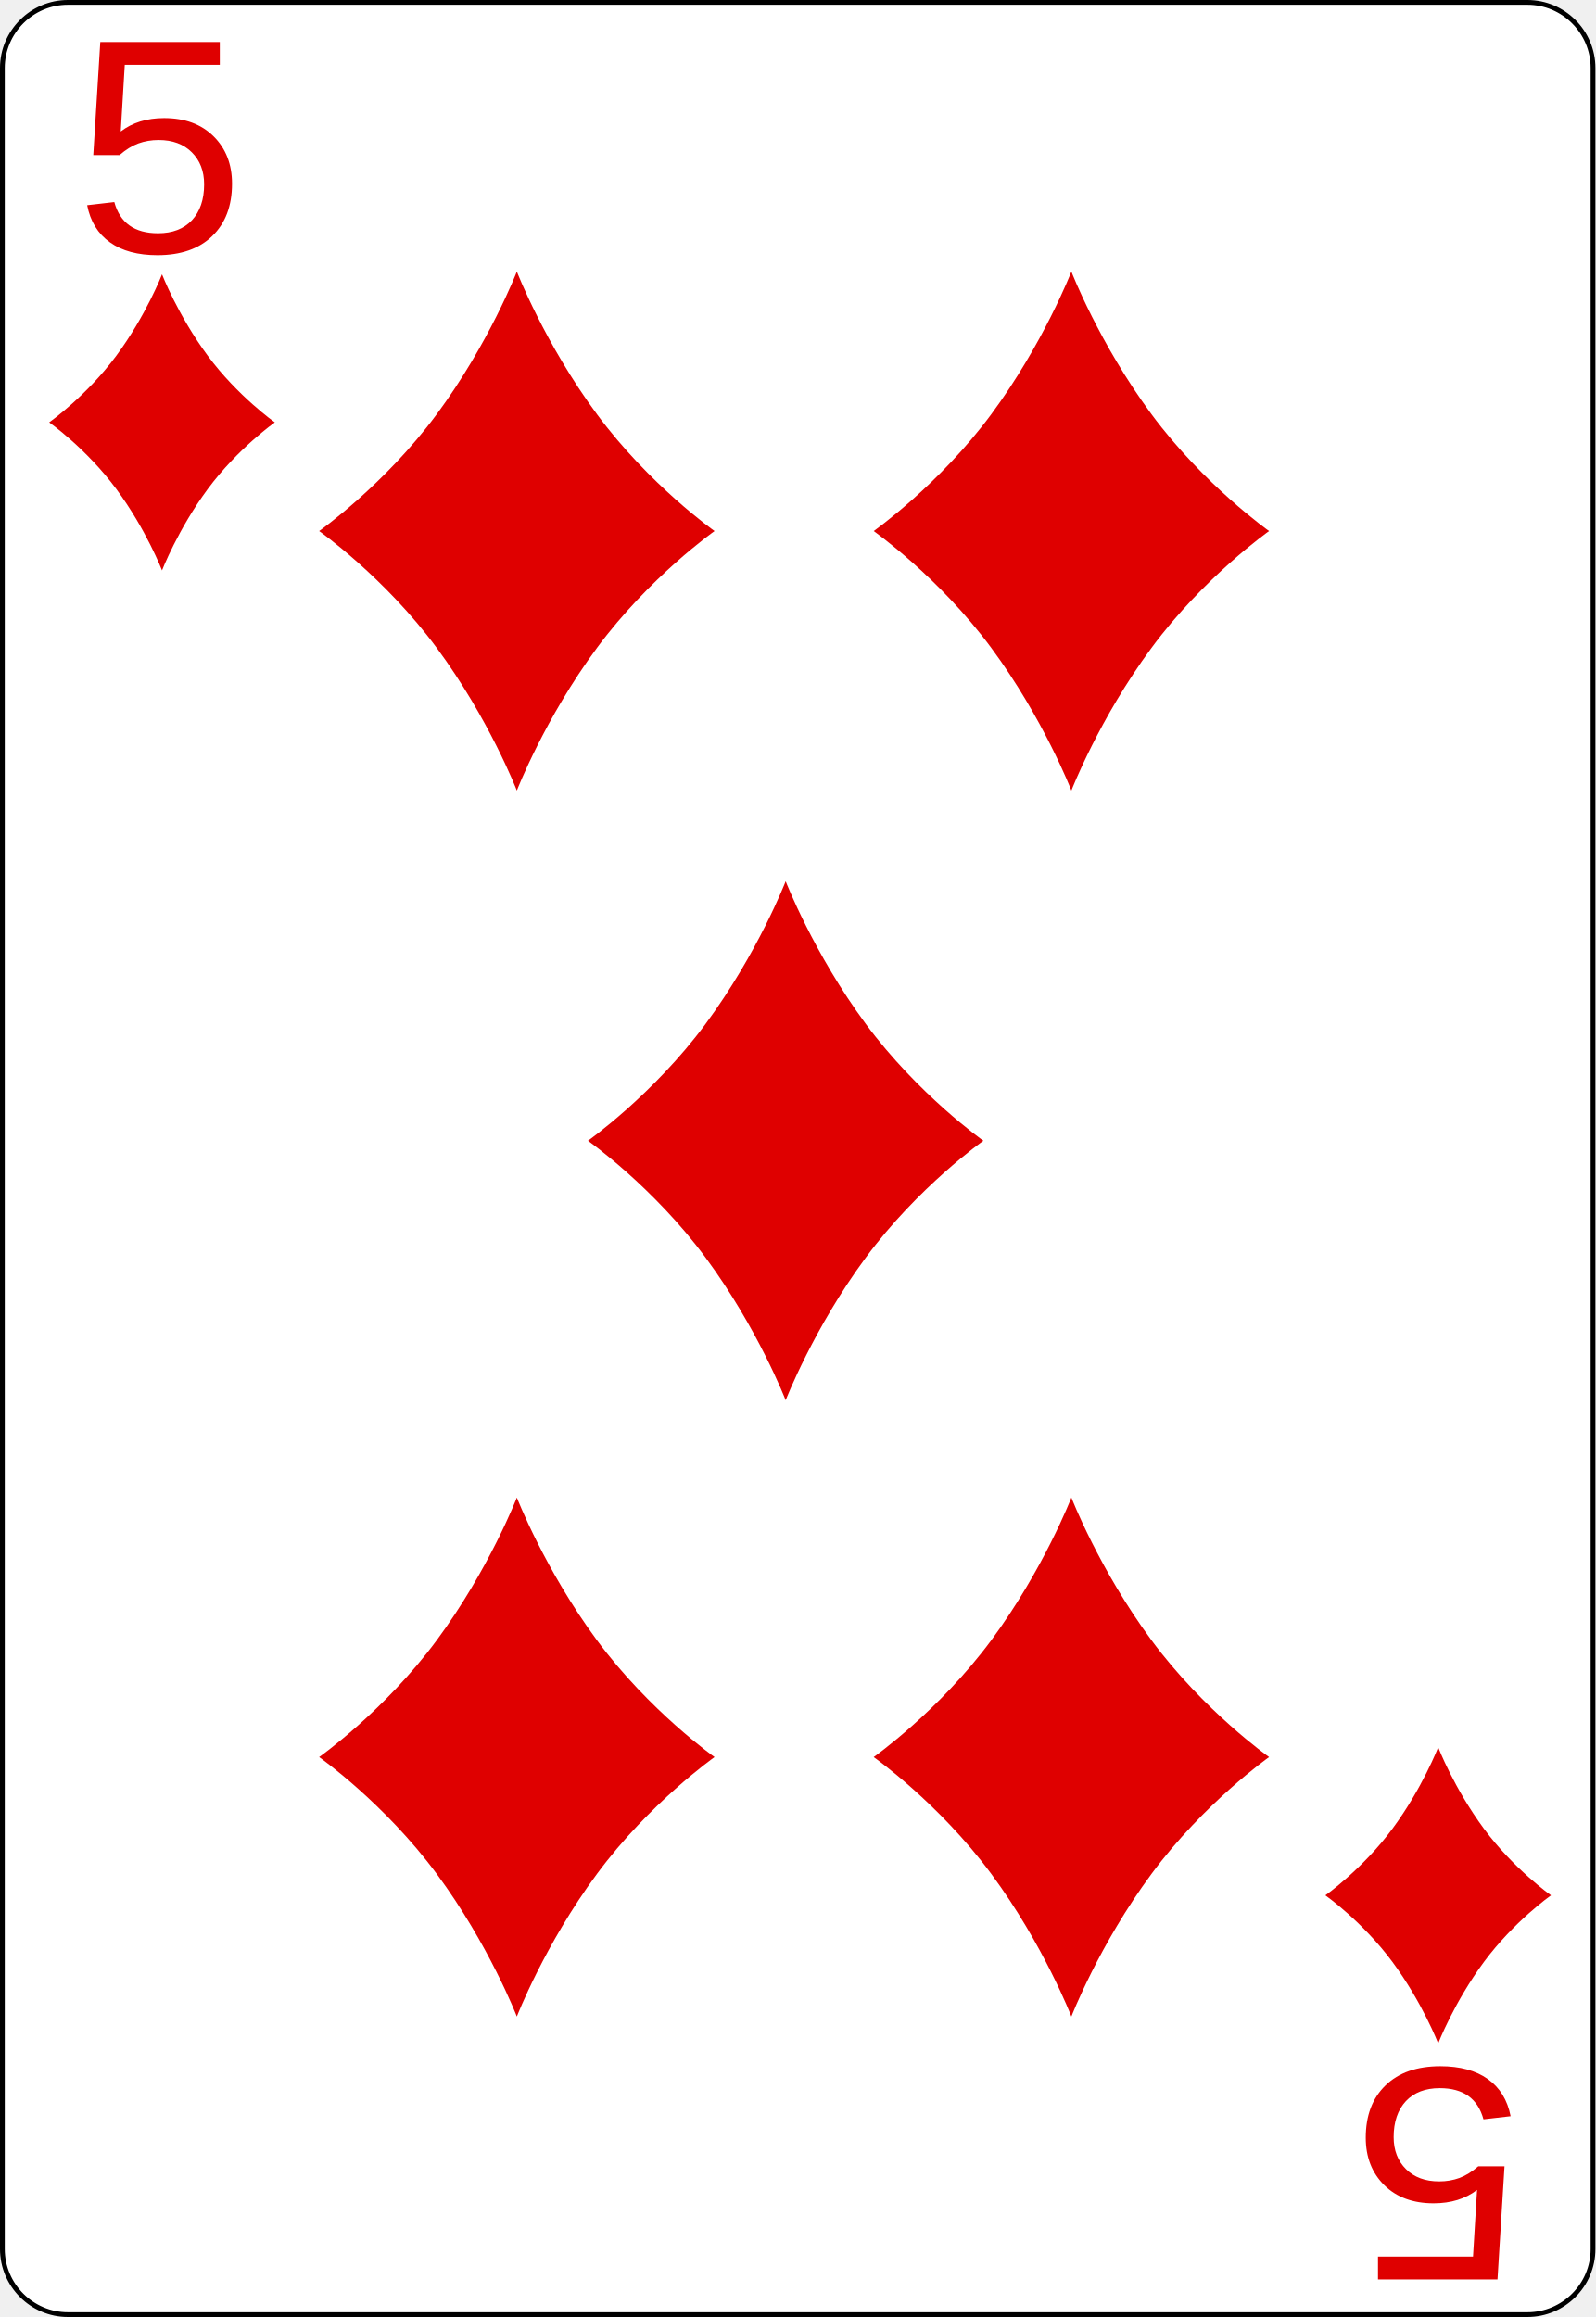
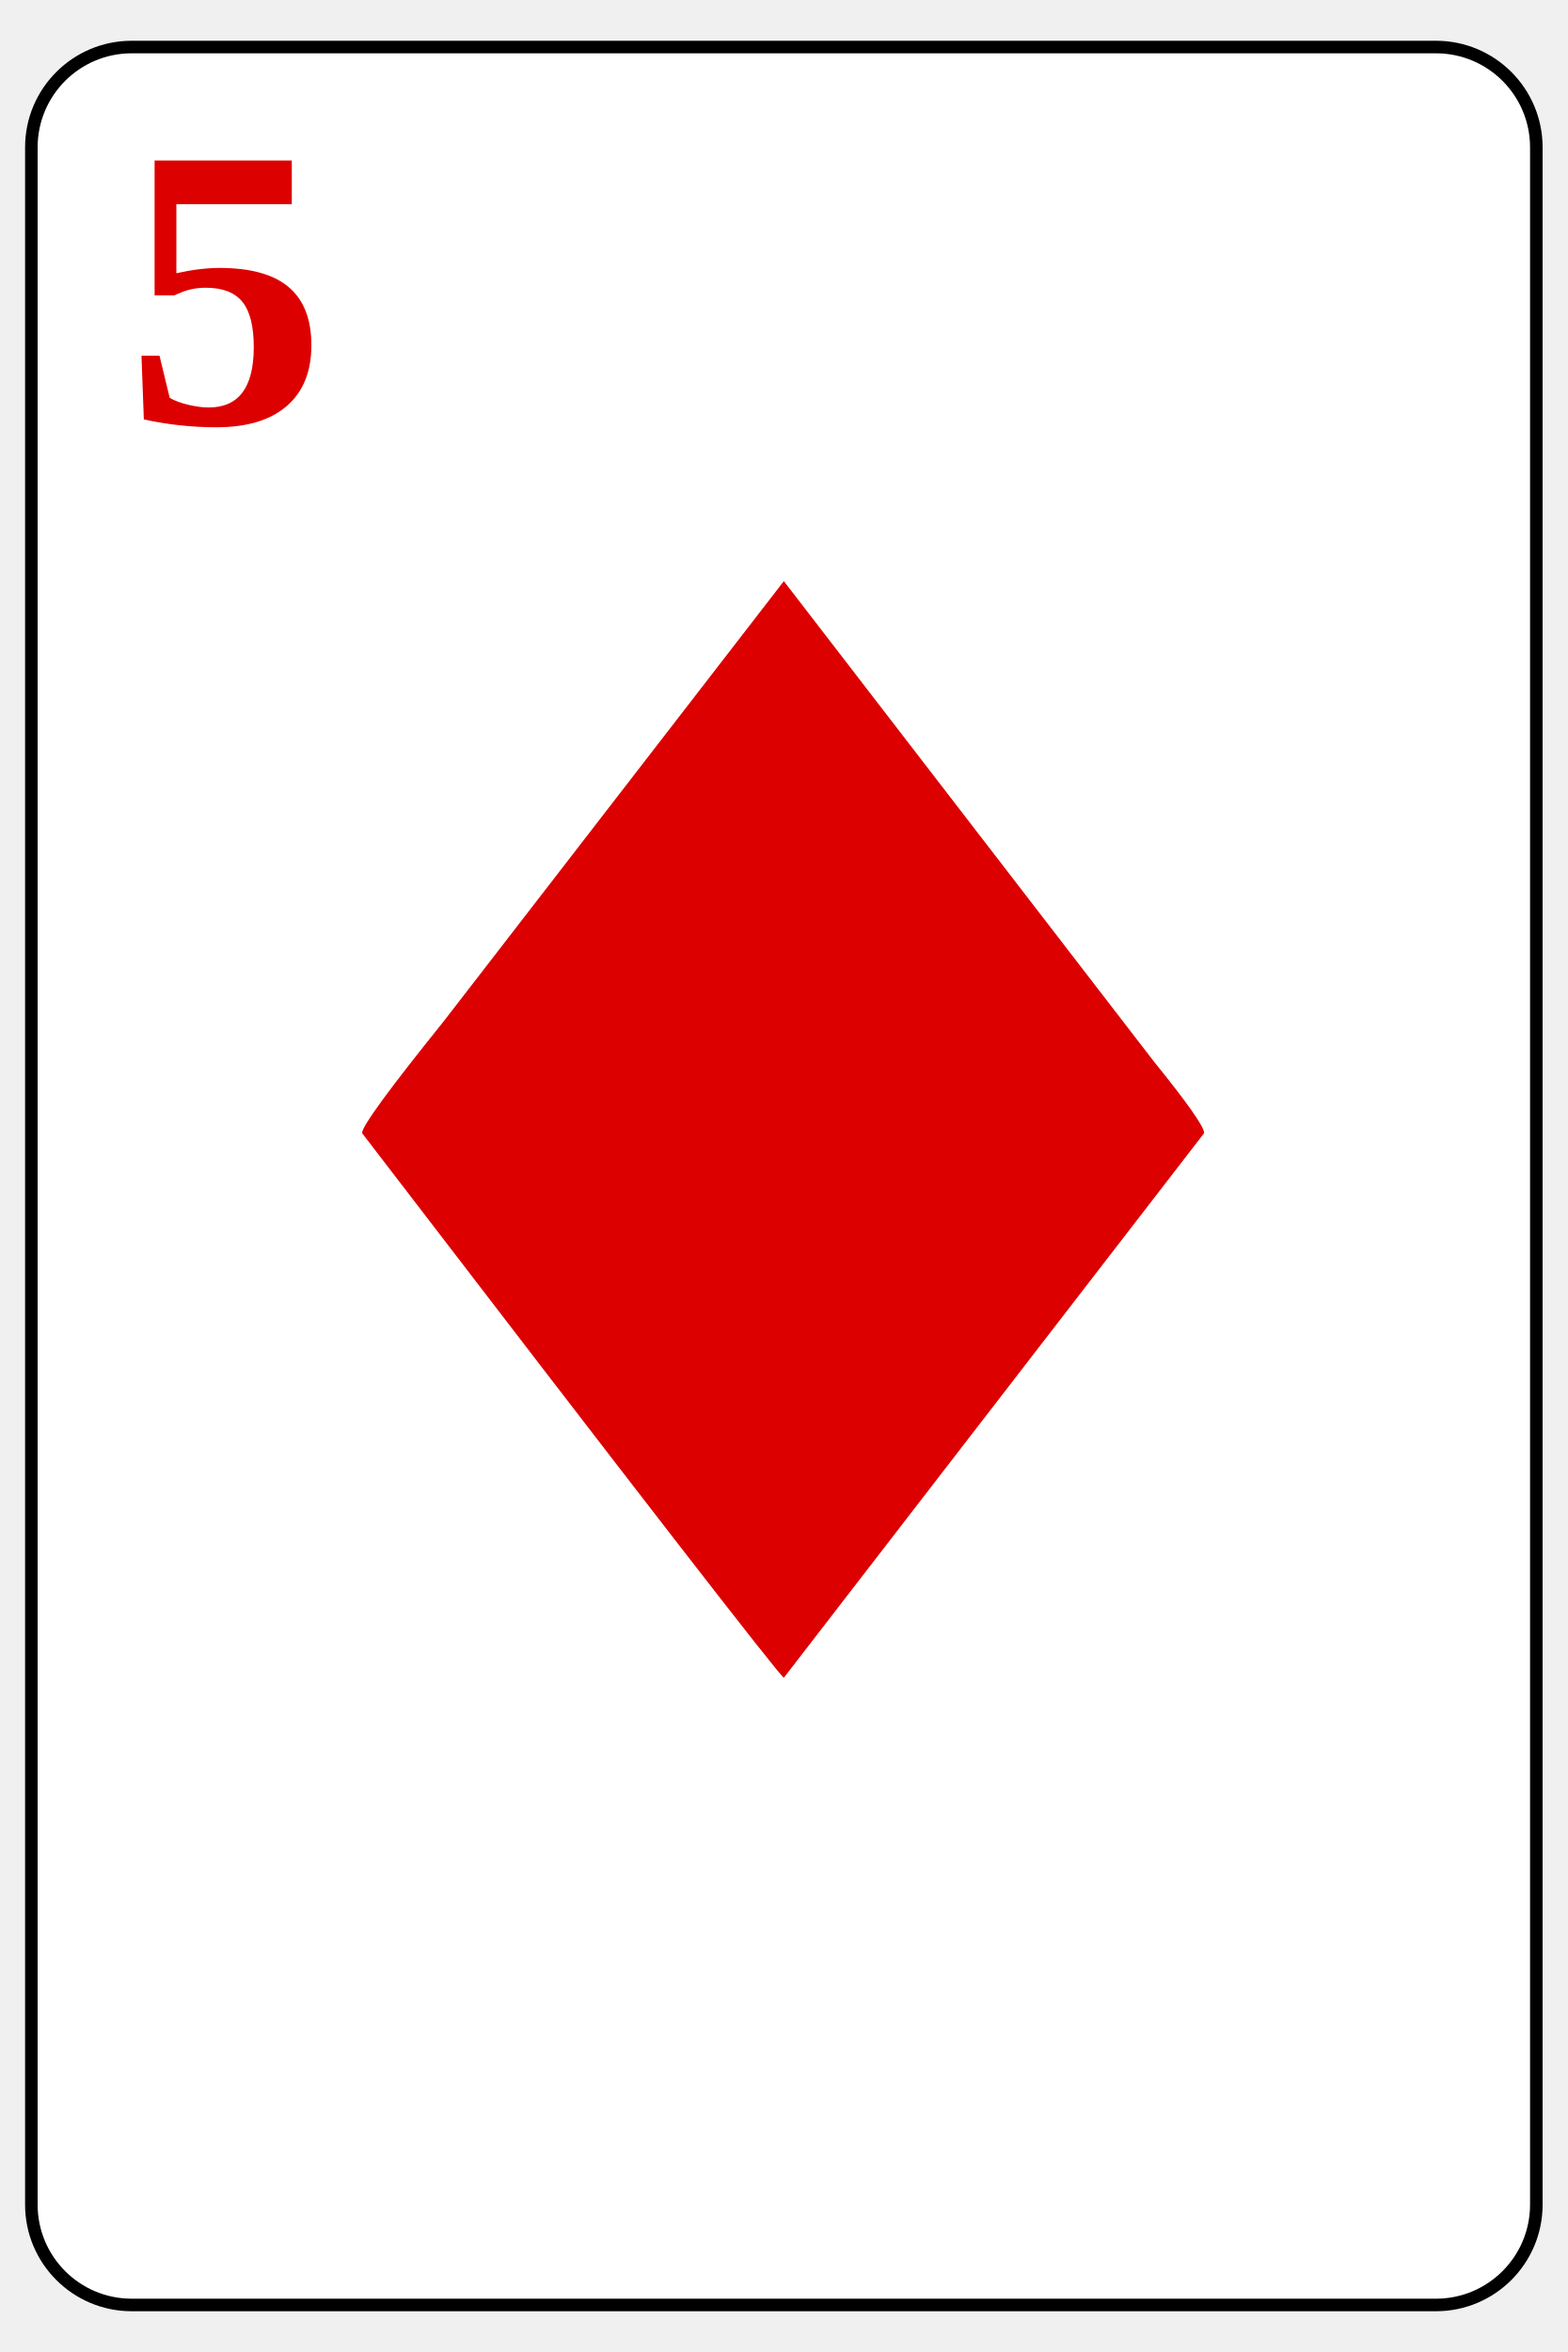
- <svg xmlns="http://www.w3.org/2000/svg" xmlns:xlink="http://www.w3.org/1999/xlink" width="167.087pt" height="242.667pt" viewBox="0 0 167.087 242.667" xml:space="preserve" id="svg2" version="1.1">
-   <defs id="defs41">
-     <radialGradient xlink:href="#linearGradient3773" id="radialGradient3781" cx="-0.158" cy="-8.835" fx="-0.158" fy="-8.835" r="8" gradientTransform="matrix(-1.584269,-0.02349808,0.03071979,-2.477574,-0.2485638,-26.71351)" gradientUnits="userSpaceOnUse" />
-     <linearGradient id="linearGradient3773">
-       <stop style="stop-color:#000000;stop-opacity:1;" offset="0" id="stop3775" />
-       <stop style="stop-color:#000000;stop-opacity:0.649;" offset="1" id="stop3777" />
-     </linearGradient>
-     <radialGradient xlink:href="#linearGradient3773" id="radialGradient3957" cx="-0.158" cy="-8.835" fx="-0.158" fy="-8.835" r="8" gradientTransform="matrix(-1.584269,-0.02349808,0.03071979,-2.477574,-0.2485638,-26.71351)" gradientUnits="userSpaceOnUse" />
-     <linearGradient id="linearGradient3959">
-       <stop style="stop-color:#000000;stop-opacity:1;" offset="0" id="stop3961" />
-       <stop style="stop-color:#000000;stop-opacity:0.649;" offset="1" id="stop3963" />
-     </linearGradient>
-     <radialGradient r="81.903" fy="509.476" fx="168.025" cy="509.476" cx="168.025" gradientTransform="matrix(1.25656,-0.7774064,0.3366382,0.5361257,-221.2021,359.2426)" gradientUnits="userSpaceOnUse" id="radialGradient3975" xlink:href="#linearGradient3784-4" />
-     <linearGradient id="linearGradient3784-4">
-       <stop style="stop-color:#ffffff;stop-opacity:0.435;" offset="0" id="stop3786-8" />
-       <stop style="stop-color:#000000;stop-opacity:0;" offset="1" id="stop3788-6" />
-     </linearGradient>
-     <radialGradient xlink:href="#linearGradient3784-4-5" id="radialGradient3929" gradientUnits="userSpaceOnUse" gradientTransform="matrix(1.25656,-0.7774064,0.3366382,0.5361257,-221.2021,359.2426)" cx="168.025" cy="509.476" fx="168.025" fy="509.476" r="81.903" />
-     <linearGradient id="linearGradient3784-4-5">
-       <stop style="stop-color:#ffffff;stop-opacity:0.489;" offset="0" id="stop3786-8-0" />
-       <stop style="stop-color:#000000;stop-opacity:0;" offset="1" id="stop3788-6-3" />
-     </linearGradient>
-     <radialGradient xlink:href="#linearGradient3784-4-1" id="radialGradient3927" gradientUnits="userSpaceOnUse" gradientTransform="matrix(1.25656,-0.7774064,0.3366382,0.5361257,-221.2021,359.2426)" cx="168.025" cy="509.476" fx="168.025" fy="509.476" r="81.903" />
-     <linearGradient id="linearGradient3784-4-1">
-       <stop style="stop-color:#ffffff;stop-opacity:0.237;" offset="0" id="stop3786-8-03" />
-       <stop style="stop-color:#000000;stop-opacity:0;" offset="1" id="stop3788-6-6" />
-     </linearGradient>
-     <linearGradient id="linearGradient3768">
-       <stop style="stop-color:#df0000;stop-opacity:1;" offset="0" id="stop3770" />
-       <stop style="stop-color:#df0000;stop-opacity:0.672;" offset="1" id="stop3772" />
-     </linearGradient>
-     <linearGradient id="linearGradient3784-4-6">
-       <stop style="stop-color:#ffffff;stop-opacity:0.313;" offset="0" id="stop3786-8-8" />
-       <stop style="stop-color:#000000;stop-opacity:0;" offset="1" id="stop3788-6-8" />
-     </linearGradient>
-     <radialGradient r="81.903" fy="492.632" fx="159.354" cy="492.632" cx="159.354" gradientTransform="matrix(1.089478,-0.715138,0.4464527,0.6562658,-244.9333,290.9185)" gradientUnits="userSpaceOnUse" id="radialGradient4013-8" xlink:href="#linearGradient3784-4-2" />
-     <linearGradient id="linearGradient3784-4-2">
-       <stop style="stop-color:#ffffff;stop-opacity:0.29;" offset="0" id="stop3786-8-1" />
-       <stop style="stop-color:#000000;stop-opacity:0;" offset="1" id="stop3788-6-5" />
-     </linearGradient>
-     <linearGradient id="linearGradient2984">
-       <stop style="stop-color:#df0000;stop-opacity:1;" offset="0" id="stop2986" />
-       <stop style="stop-color:#df0000;stop-opacity:0.641;" offset="1" id="stop2988" />
-     </linearGradient>
-     <linearGradient id="linearGradient3784-4-4">
-       <stop style="stop-color:#ffffff;stop-opacity:0.435;" offset="0" id="stop3786-8-8-2" />
-       <stop style="stop-color:#000000;stop-opacity:0;" offset="1" id="stop3788-6-1" />
-     </linearGradient>
-     <radialGradient r="81.903" fy="511.223" fx="171.487" cy="511.223" cx="171.487" gradientTransform="matrix(1.152989,-0.6739155,0.3948202,0.6754904,-233.6326,270.4008)" gradientUnits="userSpaceOnUse" id="radialGradient3100" xlink:href="#linearGradient3784-4-4" />
-     <radialGradient xlink:href="#linearGradient2984" id="radialGradient3137" gradientUnits="userSpaceOnUse" gradientTransform="matrix(-1.122416,0.00551393,-0.00908973,-1.85031,-0.0293938,-10.2277)" cx="1.6632675e-13" cy="-3.234" fx="1.6632675e-13" fy="-3.234" r="8" />
-   </defs>
-   <g id="Layer_x0020_1" style="fill-rule:nonzero;clip-rule:nonzero;stroke:#000000;stroke-miterlimit:4;">
-     <path style="fill:#FFFFFF;stroke-width:0.5;" d="M166.837,235.548c0,3.777-3.087,6.869-6.871,6.869H7.111c-3.775,0-6.861-3.092-6.861-6.869V7.12C0.25,3.343,3.336,0.25,7.111,0.25h152.855    c3.784,0,6.871,3.093,6.871,6.87v228.428z" id="path5" />
-     <g style="stroke:none;" id="g7">
-       <g id="g9">
- 				
- 			</g>
-     </g>
-     <g id="g15">
- 			
- 		</g>
-     <g id="g19">
- 			
- 		</g>
-     <g style="stroke:none;" id="g23">
-       <g id="g25">
- 				
- 			</g>
-     </g>
-     <g style="stroke:none;" id="g31">
-       <g id="g33">
- 				
- 			</g>
-     </g>
-   </g>
-   <text xml:space="preserve" style="font-size:32px;font-style:normal;font-weight:normal;line-height:125%;letter-spacing:0px;word-spacing:0px;fill:#df0000;fill-opacity:1;stroke:none;font-family:Bitstream Vera Sans" x="7.846" y="26.413" id="text3788">
-     <tspan id="tspan3790" x="7.846" y="26.413" style="font-style:normal;font-variant:normal;font-weight:normal;font-stretch:normal;fill:#df0000;fill-opacity:1;font-family:Arial;-inkscape-font-specification:Arial">5</tspan>
+ <svg xmlns="http://www.w3.org/2000/svg" width="240" height="360" viewBox="0 0 250 370">
+   <rect x="5" y="5" width="240" height="360" rx="16" ry="16" fill="#fff" stroke="#000" stroke-width="2" />
+   <text x="20" y="65" font-size="64" font-family="Times New Roman, serif" fill="#d00" font-weight="bold" text-anchor="start" dominant-baseline="top">5</text>
+   <text x="125.0" y="265.0" font-size="240.0" text-anchor="middle" font-family="Georgia, serif" fill="#d00">
+     ♦
  </text>
-   <text xml:space="preserve" style="font-size:32px;font-style:normal;font-weight:normal;line-height:125%;letter-spacing:0px;word-spacing:0px;fill:#df0000;fill-opacity:1;stroke:none;font-family:Bitstream Vera Sans" x="-159.488" y="-216.715" id="text3788-4" transform="scale(-1,-1)">
-     <tspan id="tspan3790-3" x="-159.488" y="-216.715" style="font-style:normal;font-variant:normal;font-weight:normal;font-stretch:normal;fill:#df0000;fill-opacity:1;font-family:Arial;-inkscape-font-specification:Arial">5</tspan>
-   </text>
-   <g transform="matrix(1.476906,0,0,1.476906,16.9681,44.23616)" id="layer1-2-6">
-     <path style="fill:#df0000" id="dl-6" d="M 3.243,-4.725 C 1.126,-7.589 0,-10.5 0,-10.5 c 0,0 -1.126,2.911 -3.243,5.775 C -5.361,-1.862 -8,0 -8,0 -8,0 -5.361,1.861 -3.243,4.726 -1.126,7.589 0,10.5 0,10.5 0,10.5 1.126,7.589 3.243,4.726 5.361,1.861 8,0 8,0 8,0 5.361,-1.862 3.243,-4.725 z" />
-   </g>
-   <g transform="matrix(1.476906,0,0,1.476906,150.6209,198.5035)" id="layer1-2-6-4">
-     <path style="fill:#df0000" id="dl-6-9" d="M 3.243,-4.725 C 1.126,-7.589 0,-10.5 0,-10.5 c 0,0 -1.126,2.911 -3.243,5.775 C -5.361,-1.862 -8,0 -8,0 -8,0 -5.361,1.861 -3.243,4.726 -1.126,7.589 0,10.5 0,10.5 0,10.5 1.126,7.589 3.243,4.726 5.361,1.861 8,0 8,0 8,0 5.361,-1.862 3.243,-4.725 z" />
-   </g>
-   <g transform="matrix(2.588291,0,0,2.588291,112.2055,184.0219)" id="layer1-2-6-8">
-     <path style="fill:#df0000" id="dl-6-8" d="M 3.243,-4.725 C 1.126,-7.589 0,-10.5 0,-10.5 c 0,0 -1.126,2.911 -3.243,5.775 C -5.361,-1.862 -8,0 -8,0 -8,0 -5.361,1.861 -3.243,4.726 -1.126,7.589 0,10.5 0,10.5 0,10.5 1.126,7.589 3.243,4.726 5.361,1.861 8,0 8,0 8,0 5.361,-1.862 3.243,-4.725 z" />
-   </g>
-   <g transform="matrix(2.588291,0,0,2.588291,112.2055,55.61954)" id="layer1-2-6-8-2">
-     <path style="fill:#df0000" id="dl-6-8-6" d="M 3.243,-4.725 C 1.126,-7.589 0,-10.5 0,-10.5 c 0,0 -1.126,2.911 -3.243,5.775 C -5.361,-1.862 -8,0 -8,0 -8,0 -5.361,1.861 -3.243,4.726 -1.126,7.589 0,10.5 0,10.5 0,10.5 1.126,7.589 3.243,4.726 5.361,1.861 8,0 8,0 8,0 5.361,-1.862 3.243,-4.725 z" />
-   </g>
-   <g transform="matrix(2.588291,0,0,2.588291,54.12873,184.0219)" id="layer1-2-6-8-8">
-     <path style="fill:#df0000" id="dl-6-8-8" d="M 3.243,-4.725 C 1.126,-7.589 0,-10.5 0,-10.5 c 0,0 -1.126,2.911 -3.243,5.775 C -5.361,-1.862 -8,0 -8,0 -8,0 -5.361,1.861 -3.243,4.726 -1.126,7.589 0,10.5 0,10.5 0,10.5 1.126,7.589 3.243,4.726 5.361,1.861 8,0 8,0 8,0 5.361,-1.862 3.243,-4.725 z" />
-   </g>
-   <g transform="matrix(2.588291,0,0,2.588291,54.12873,55.61954)" id="layer1-2-6-8-2-4">
-     <path style="fill:#df0000" id="dl-6-8-6-3" d="M 3.243,-4.725 C 1.126,-7.589 0,-10.5 0,-10.5 c 0,0 -1.126,2.911 -3.243,5.775 C -5.361,-1.862 -8,0 -8,0 -8,0 -5.361,1.861 -3.243,4.726 -1.126,7.589 0,10.5 0,10.5 0,10.5 1.126,7.589 3.243,4.726 5.361,1.861 8,0 8,0 8,0 5.361,-1.862 3.243,-4.725 z" />
-   </g>
-   <g transform="matrix(2.588291,0,0,2.588291,82.28364,119.474)" id="layer1-2-6-8-2-4-6">
-     <path style="fill:#df0000" id="dl-6-8-6-3-8" d="M 3.243,-4.725 C 1.126,-7.589 0,-10.5 0,-10.5 c 0,0 -1.126,2.911 -3.243,5.775 C -5.361,-1.862 -8,0 -8,0 -8,0 -5.361,1.861 -3.243,4.726 -1.126,7.589 0,10.5 0,10.5 0,10.5 1.126,7.589 3.243,4.726 5.361,1.861 8,0 8,0 8,0 5.361,-1.862 3.243,-4.725 z" />
-   </g>
</svg>
